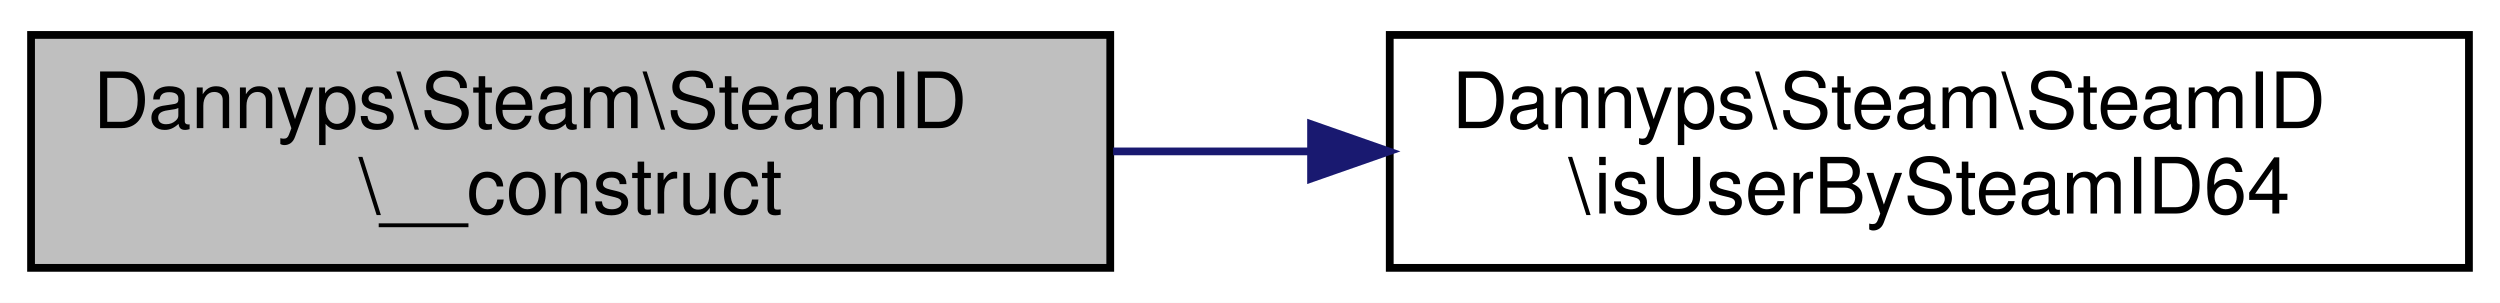
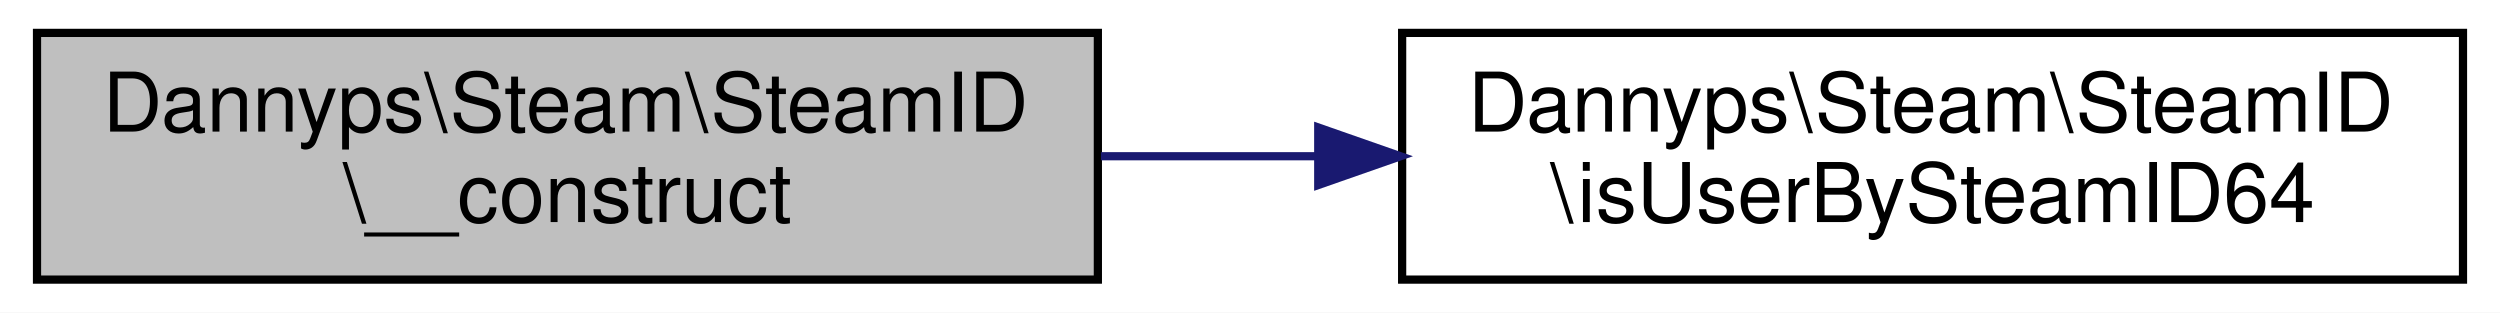
- <svg xmlns="http://www.w3.org/2000/svg" xmlns:xlink="http://www.w3.org/1999/xlink" width="322pt" height="39pt" viewBox="0.00 0.00 322.00 39.00">
-   <g id="graph0" class="graph" transform="scale(1 1) rotate(0) translate(4 35)">
-     <polygon fill="white" stroke="none" points="-4,4 -4,-35 318,-35 318,4 -4,4" />
+ <svg xmlns="http://www.w3.org/2000/svg" xmlns:xlink="http://www.w3.org/1999/xlink" width="304pt" height="38pt" viewBox="0.00 0.00 304.00 38.00">
+   <g id="graph0" class="graph" transform="scale(1 1) rotate(0) translate(4 34)">
+     <polygon fill="white" stroke="none" points="-4,4 -4,-34 300,-34 300,4 -4,4" />
    <g id="node1" class="node">
-       <polygon fill="#bfbfbf" stroke="black" points="0,-0.5 0,-30.5 139,-30.5 139,-0.5 0,-0.5" />
-       <text text-anchor="start" x="8" y="-18.5" font-family="Helvetica,sans-Serif" font-size="10.00">Dannyps\Steam\SteamID</text>
-       <text text-anchor="middle" x="69.5" y="-7.5" font-family="Helvetica,sans-Serif" font-size="10.00">\__construct</text>
+       <polygon fill="#bfbfbf" stroke="black" points="0.5,-0 0.5,-30 129.5,-30 129.5,-0 0.5,-0" />
+       <text text-anchor="start" x="8.5" y="-18" font-family="Helvetica,sans-Serif" font-size="10.00">Dannyps\Steam\SteamID</text>
+       <text text-anchor="middle" x="65" y="-7" font-family="Helvetica,sans-Serif" font-size="10.00">\__construct</text>
    </g>
    <g id="node2" class="node">
      <g id="a_node2">
        <a xlink:href="classDannyps_1_1Steam_1_1SteamID.html#abd60f1c3bd5657865ba55e3bebc22c24" target="_top" xlink:title="determines whether the passed steamID64 belongs to a user or a group. ">
-           <polygon fill="white" stroke="black" points="175,-0.5 175,-30.5 314,-30.5 314,-0.5 175,-0.5" />
-           <text text-anchor="start" x="183" y="-18.5" font-family="Helvetica,sans-Serif" font-size="10.00">Dannyps\Steam\SteamID</text>
-           <text text-anchor="middle" x="244.5" y="-7.5" font-family="Helvetica,sans-Serif" font-size="10.00">\isUserBySteamID64</text>
+           <polygon fill="white" stroke="black" points="166.5,-0 166.5,-30 295.5,-30 295.5,-0 166.5,-0" />
+           <text text-anchor="start" x="174.5" y="-18" font-family="Helvetica,sans-Serif" font-size="10.00">Dannyps\Steam\SteamID</text>
+           <text text-anchor="middle" x="231" y="-7" font-family="Helvetica,sans-Serif" font-size="10.00">\isUserBySteamID64</text>
        </a>
      </g>
    </g>
    <g id="edge1" class="edge">
-       <path fill="none" stroke="midnightblue" d="M139.371,-15.5C147.678,-15.5 156.211,-15.5 164.647,-15.5" />
-       <polygon fill="midnightblue" stroke="midnightblue" points="164.866,-19 174.866,-15.5 164.866,-12 164.866,-19" />
+       <path fill="none" stroke="midnightblue" d="M129.876,-15C138.474,-15 147.351,-15 156.104,-15" />
+       <polygon fill="midnightblue" stroke="midnightblue" points="156.298,-18.5 166.298,-15 156.298,-11.5 156.298,-18.5" />
    </g>
  </g>
</svg>
